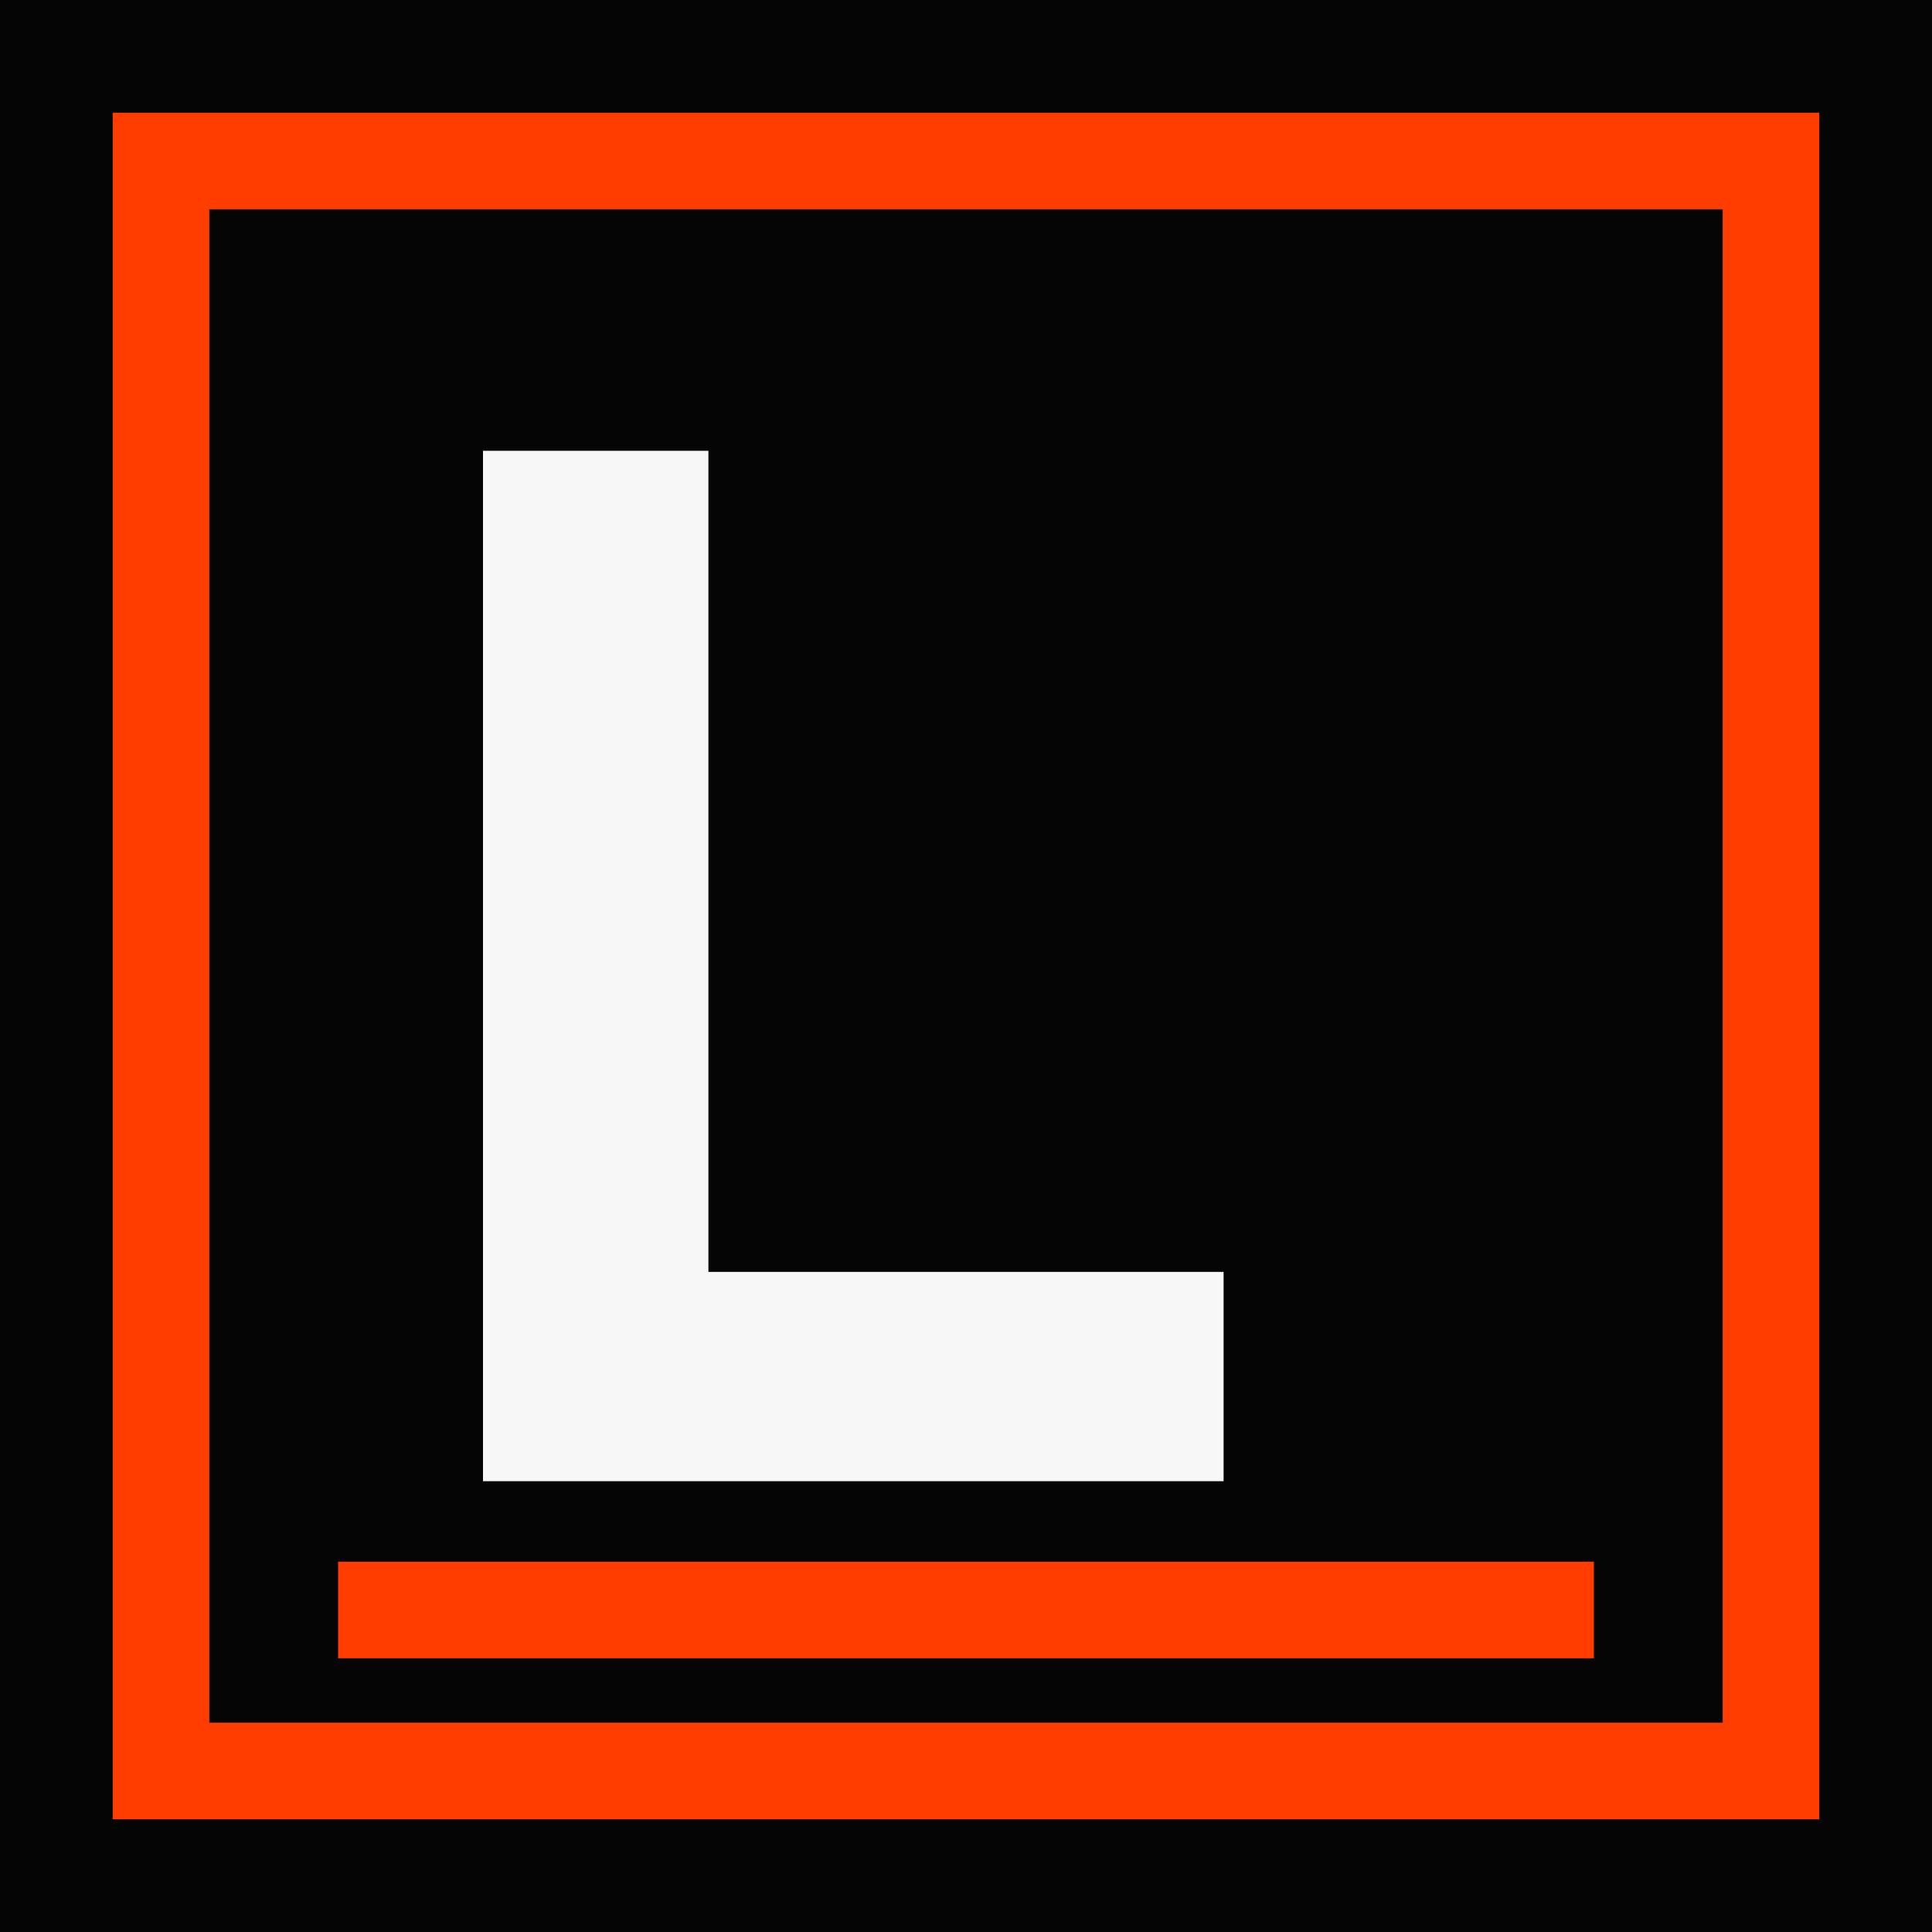
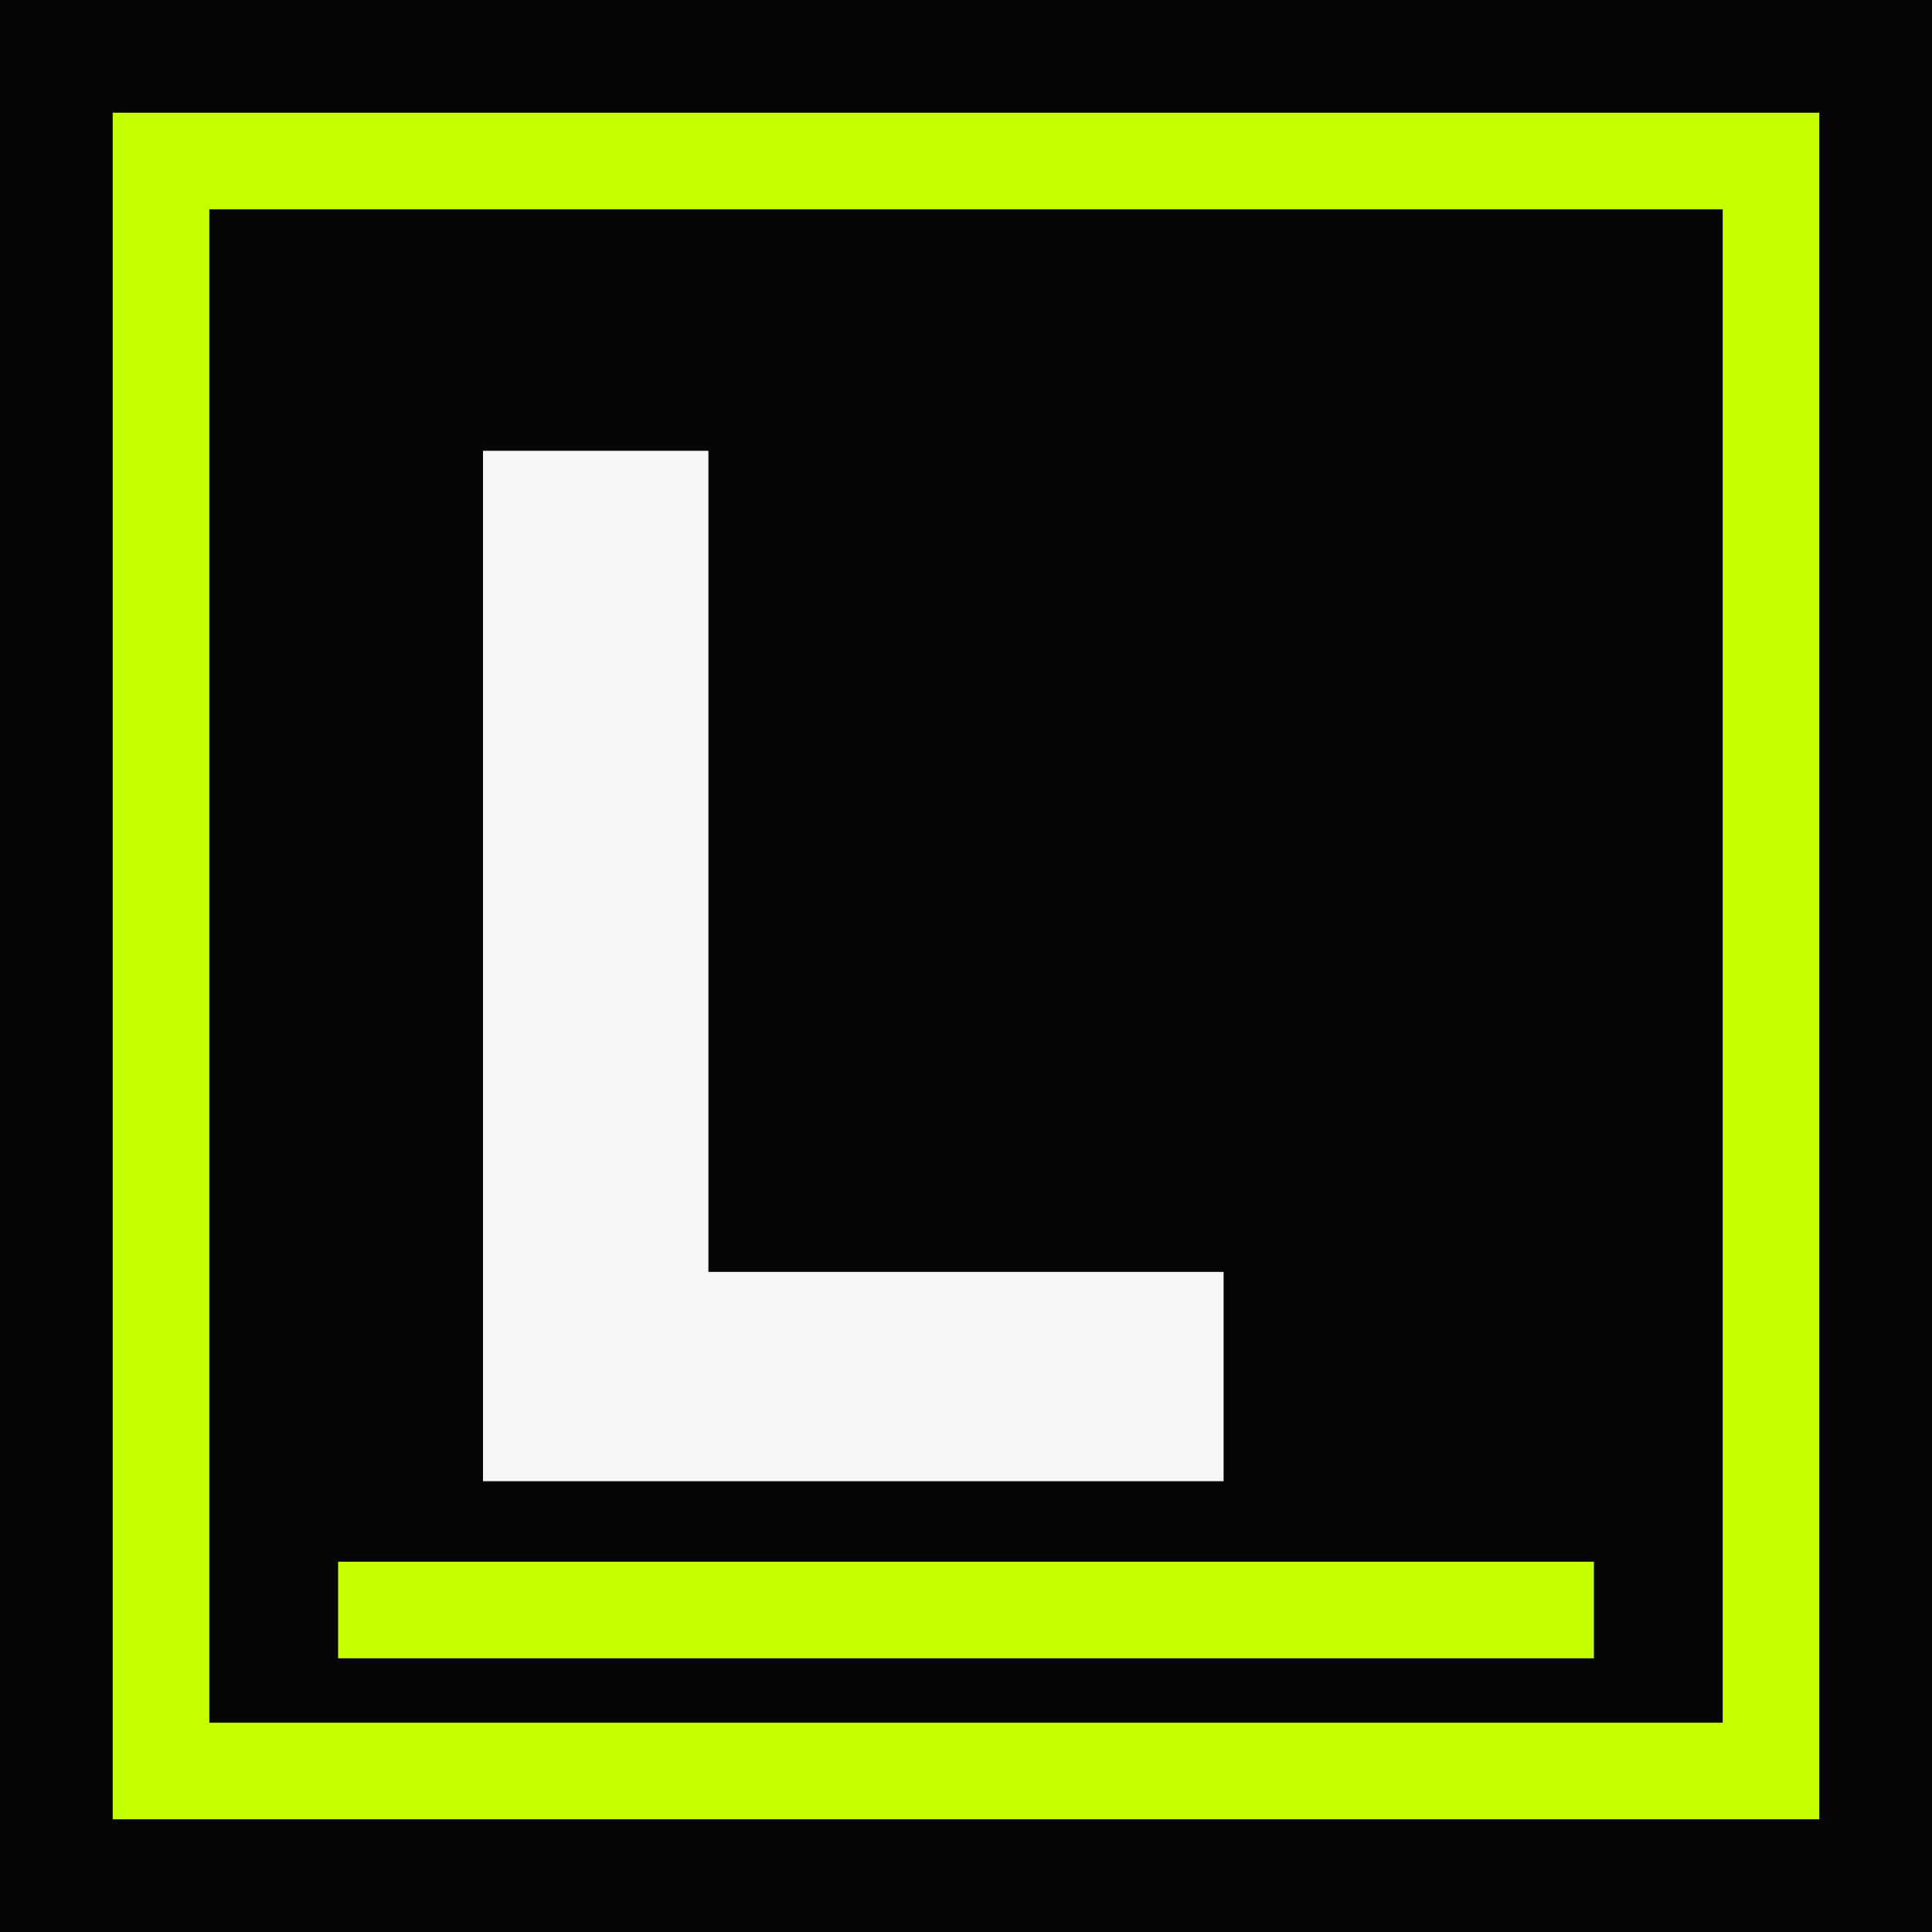
<svg xmlns="http://www.w3.org/2000/svg" viewBox="0 0 120 120" role="img" aria-label="Levi">
  <rect width="120" height="120" fill="#050505" />
-   <rect x="10" y="10" width="100" height="100" fill="none" stroke="#FF3D00" stroke-width="6" />
+   <rect x="10" y="10" width="100" height="100" fill="none" stroke="#C6FF00" stroke-width="6" />
  <path d="M30 28h14v51h32v13H30V28Z" fill="#f7f7f7" />
-   <path d="M24 100h72" stroke="#FF3D00" stroke-width="6" stroke-linecap="square" />
+   <path d="M24 100h72" stroke="#C6FF00" stroke-width="6" stroke-linecap="square" />
</svg>
